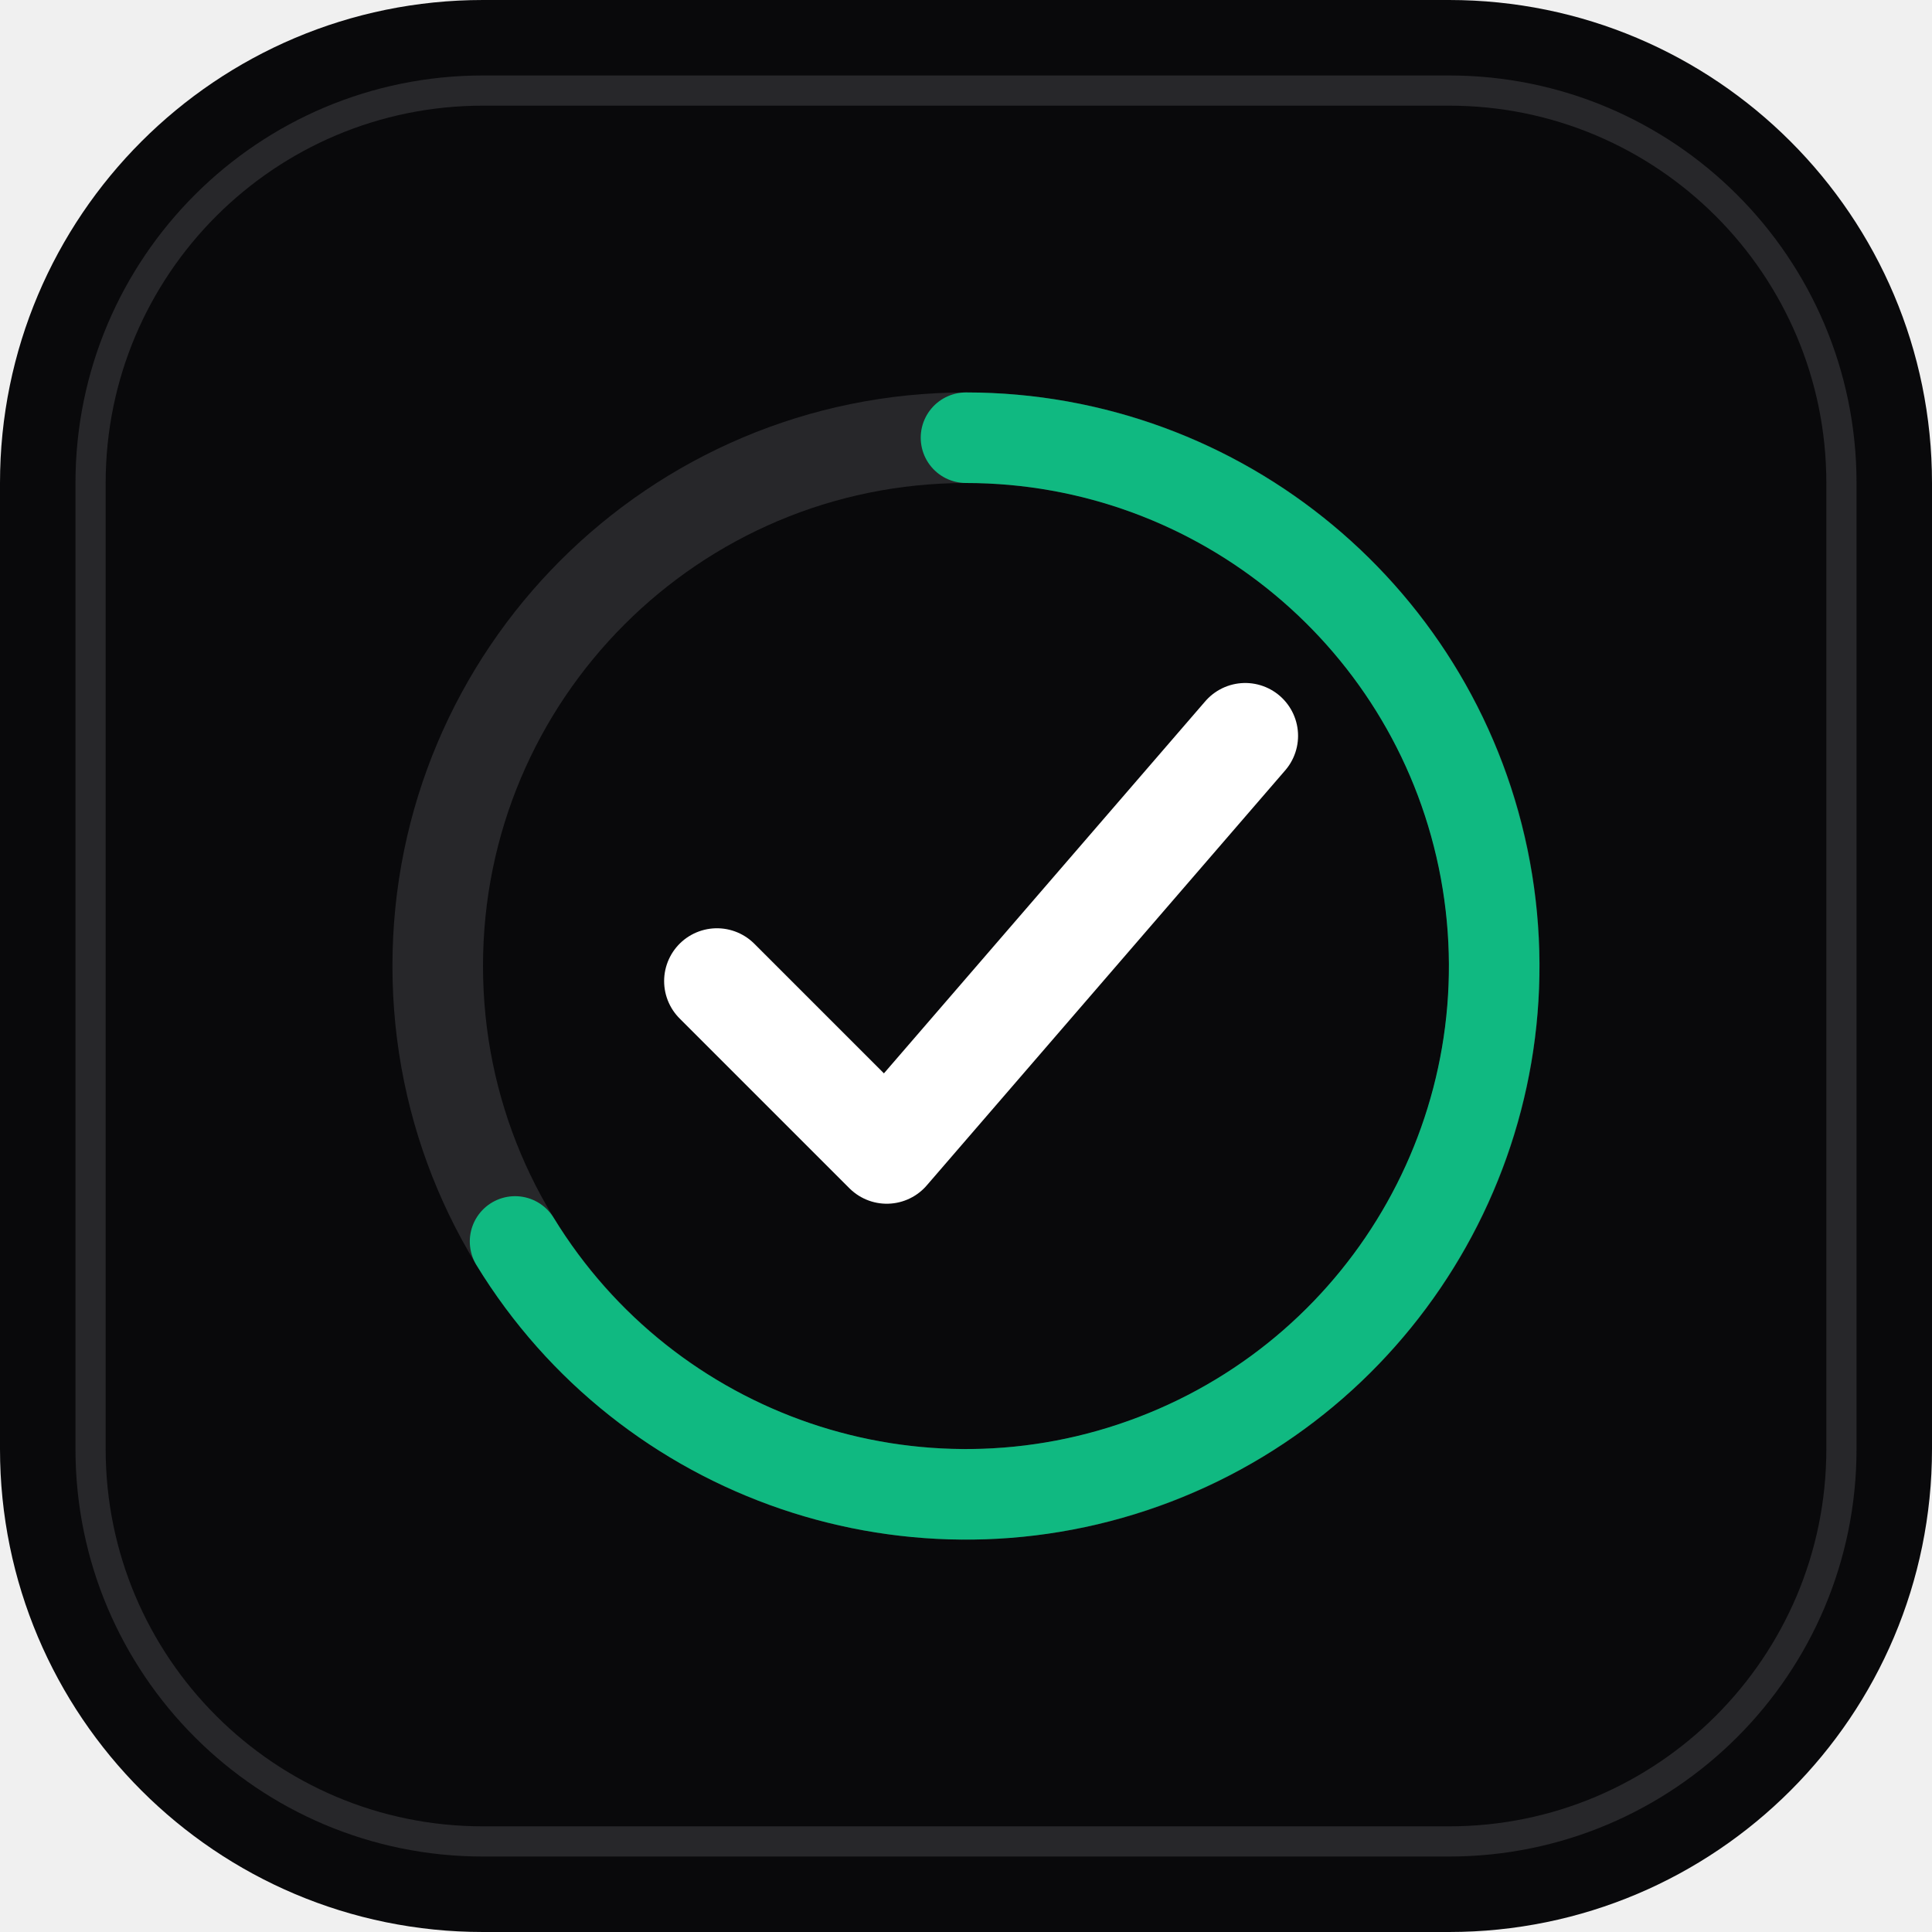
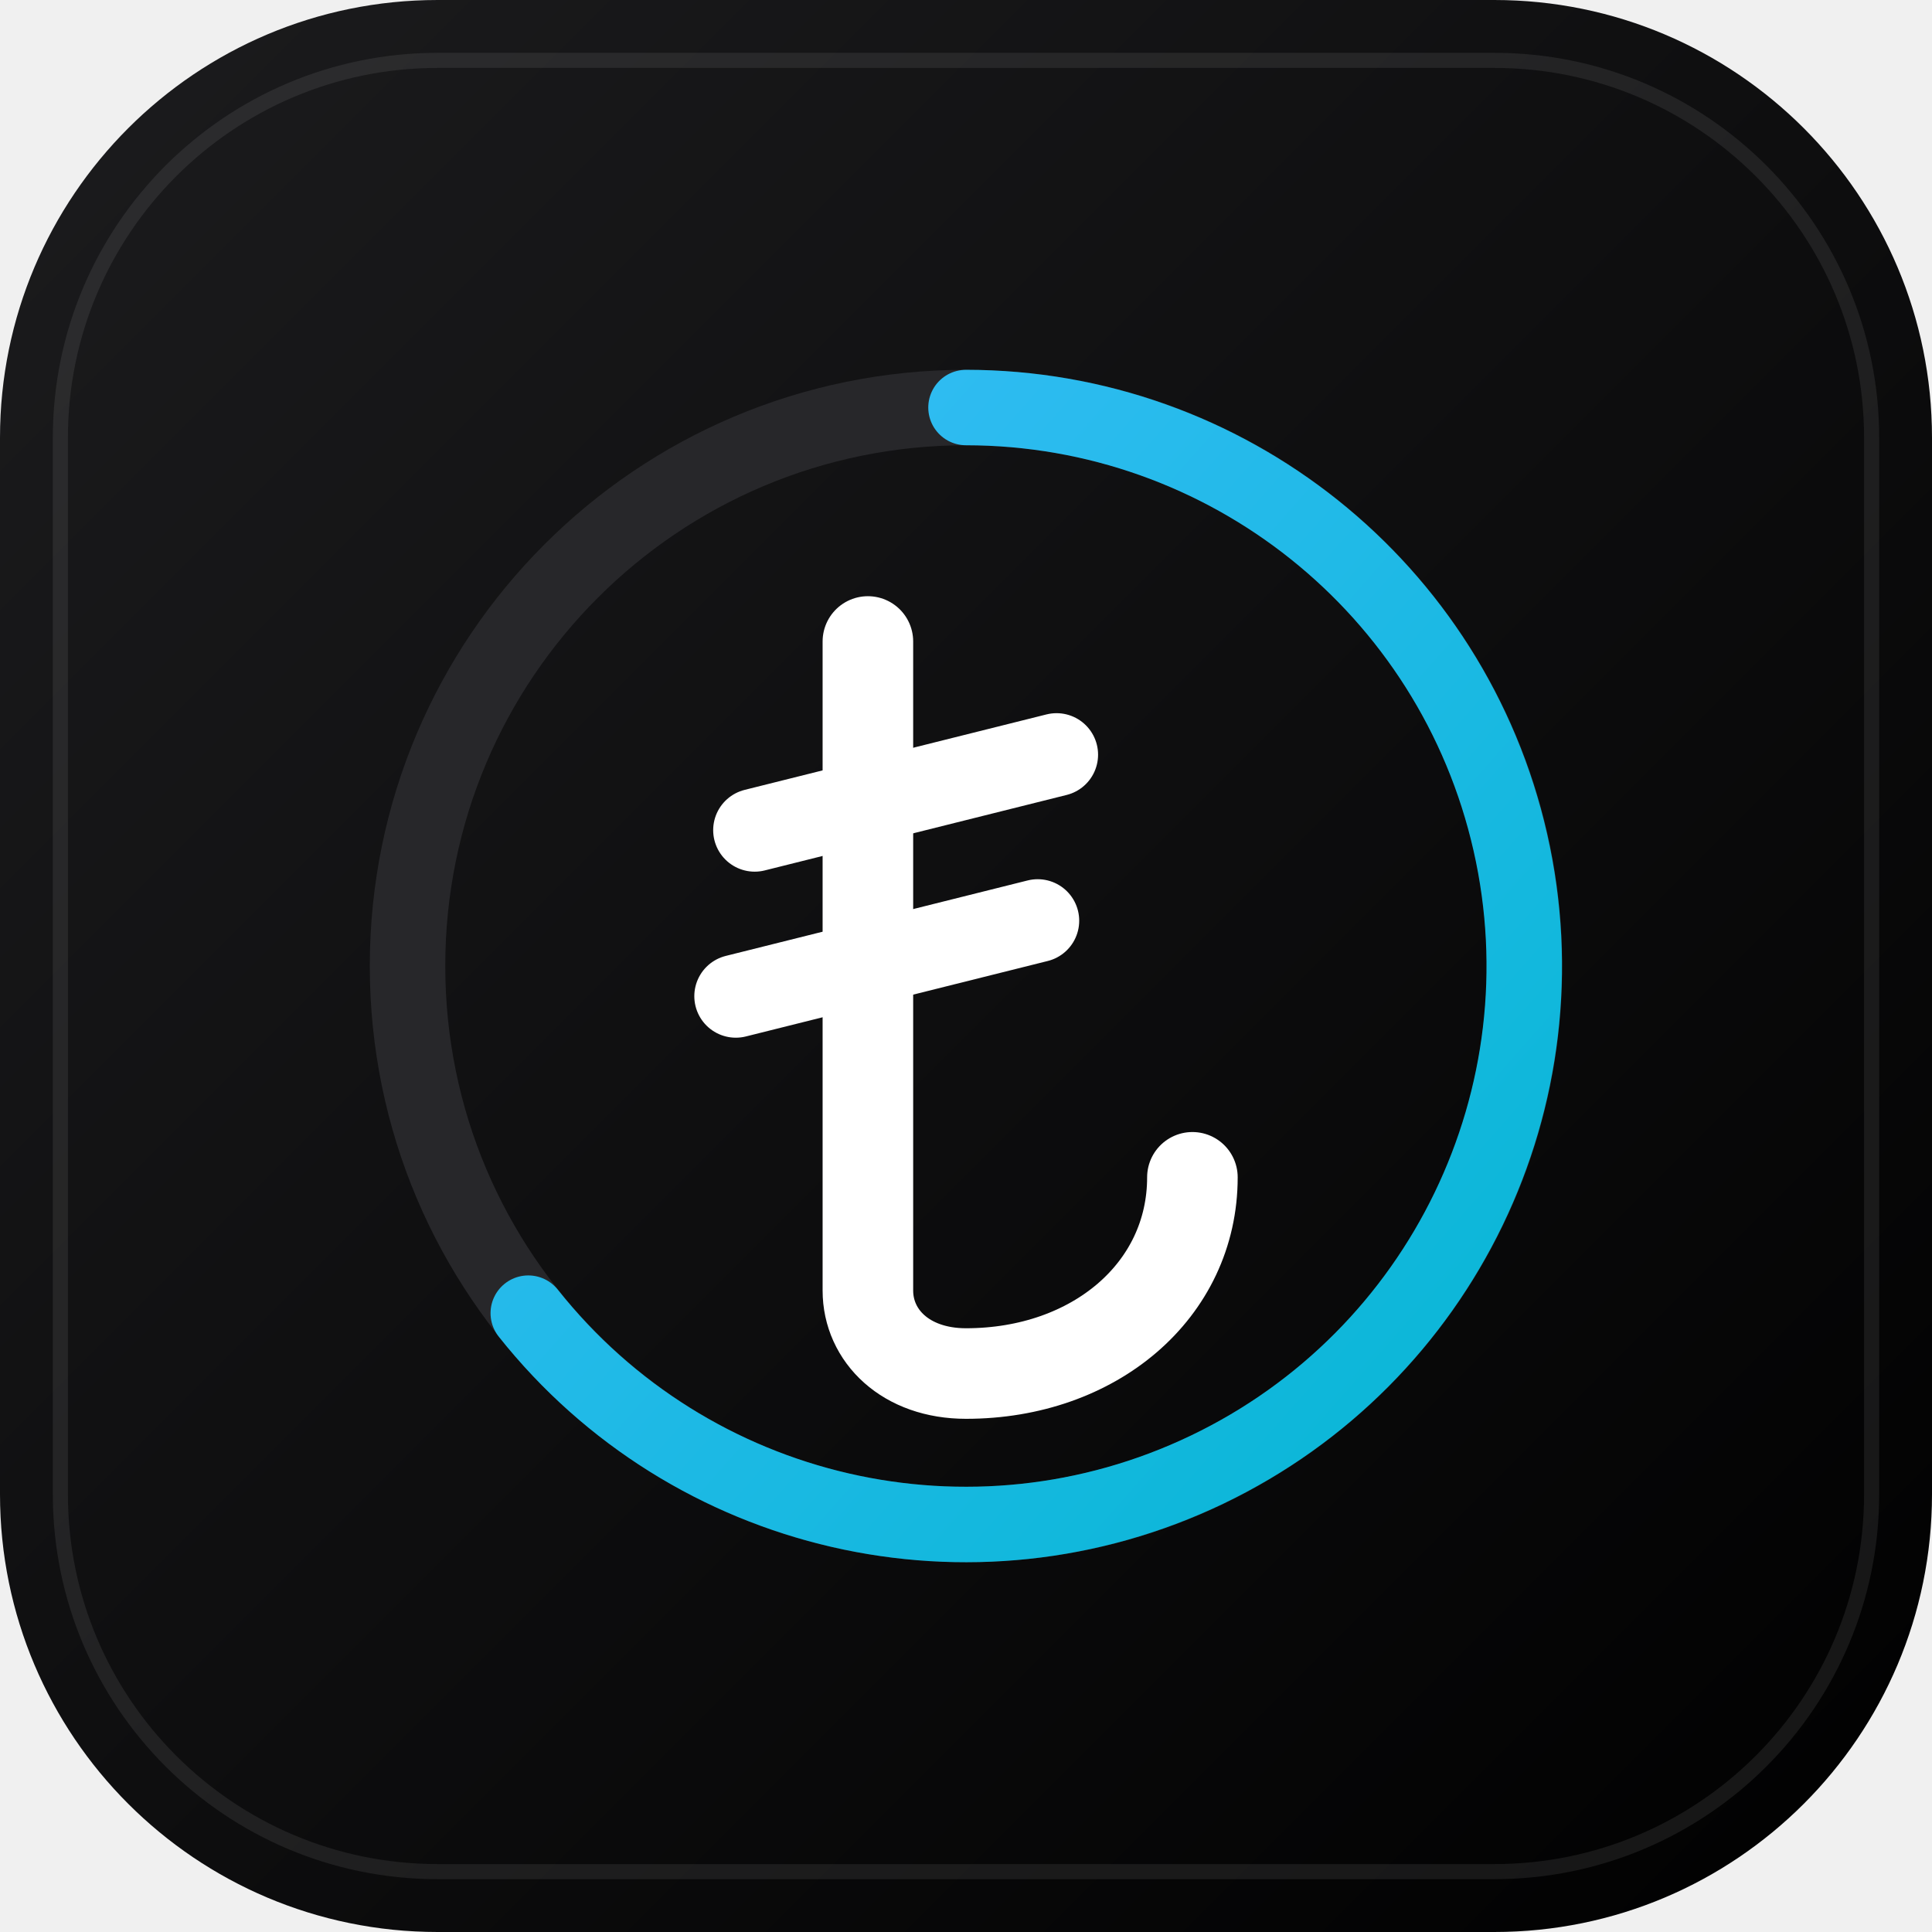
<svg xmlns="http://www.w3.org/2000/svg" viewBox="0 0 512 512" width="512" height="512">
-   <rect width="512" height="512" rx="128" fill="#09090b" />
-   <rect x="24" y="24" width="464" height="464" rx="104" fill="none" stroke="#27272a" stroke-width="8" />
-   <circle cx="256" cy="256" r="140" fill="none" stroke="#27272a" stroke-width="24" />
-   <path d="M 256 116 A 140 140 0 1 1 136.5 329" fill="none" stroke="#10b981" stroke-width="24" stroke-linecap="round" />
-   <path d="M 190 260 L 235 305 L 330 195" fill="none" stroke="#ffffff" stroke-width="28" stroke-linecap="round" stroke-linejoin="round" />
+   <defs>
+     <linearGradient id="appleGradient" x1="0%" y1="0%" x2="100%" y2="100%">
+       <stop offset="0%" stop-color="#1c1c1e" />
+       <stop offset="100%" stop-color="#000000" />
+     </linearGradient>
+     <linearGradient id="accentGradient" x1="0%" y1="0%" x2="100%" y2="100%">
+       <stop offset="0%" stop-color="#38bdf8" />
+       <stop offset="100%" stop-color="#06b6d4" />
+     </linearGradient>
+   </defs>
+   <rect width="512" height="512" rx="116" fill="url(#appleGradient)" />
+   <rect x="16" y="16" width="480" height="480" rx="100" fill="none" stroke="rgba(255,255,255,0.08)" stroke-width="4" />
+   <circle cx="256" cy="256" r="148" fill="none" stroke="#27272a" stroke-width="20" />
+   <path d="M 256 108 A 148 148 0 1 1 140 348" fill="none" stroke="url(#accentGradient)" stroke-width="20" stroke-linecap="round" />
+   <path d="M 230 170 L 230 342 C 230 354 240 364 256 364 C 290 364 316 342 316 312" fill="none" stroke="#ffffff" stroke-width="24" stroke-linecap="round" />
+   <path d="M 200 220 L 280 200" fill="none" stroke="#ffffff" stroke-width="22" stroke-linecap="round" />
+   <path d="M 195 264 L 275 244" fill="none" stroke="#ffffff" stroke-width="22" stroke-linecap="round" />
</svg>
